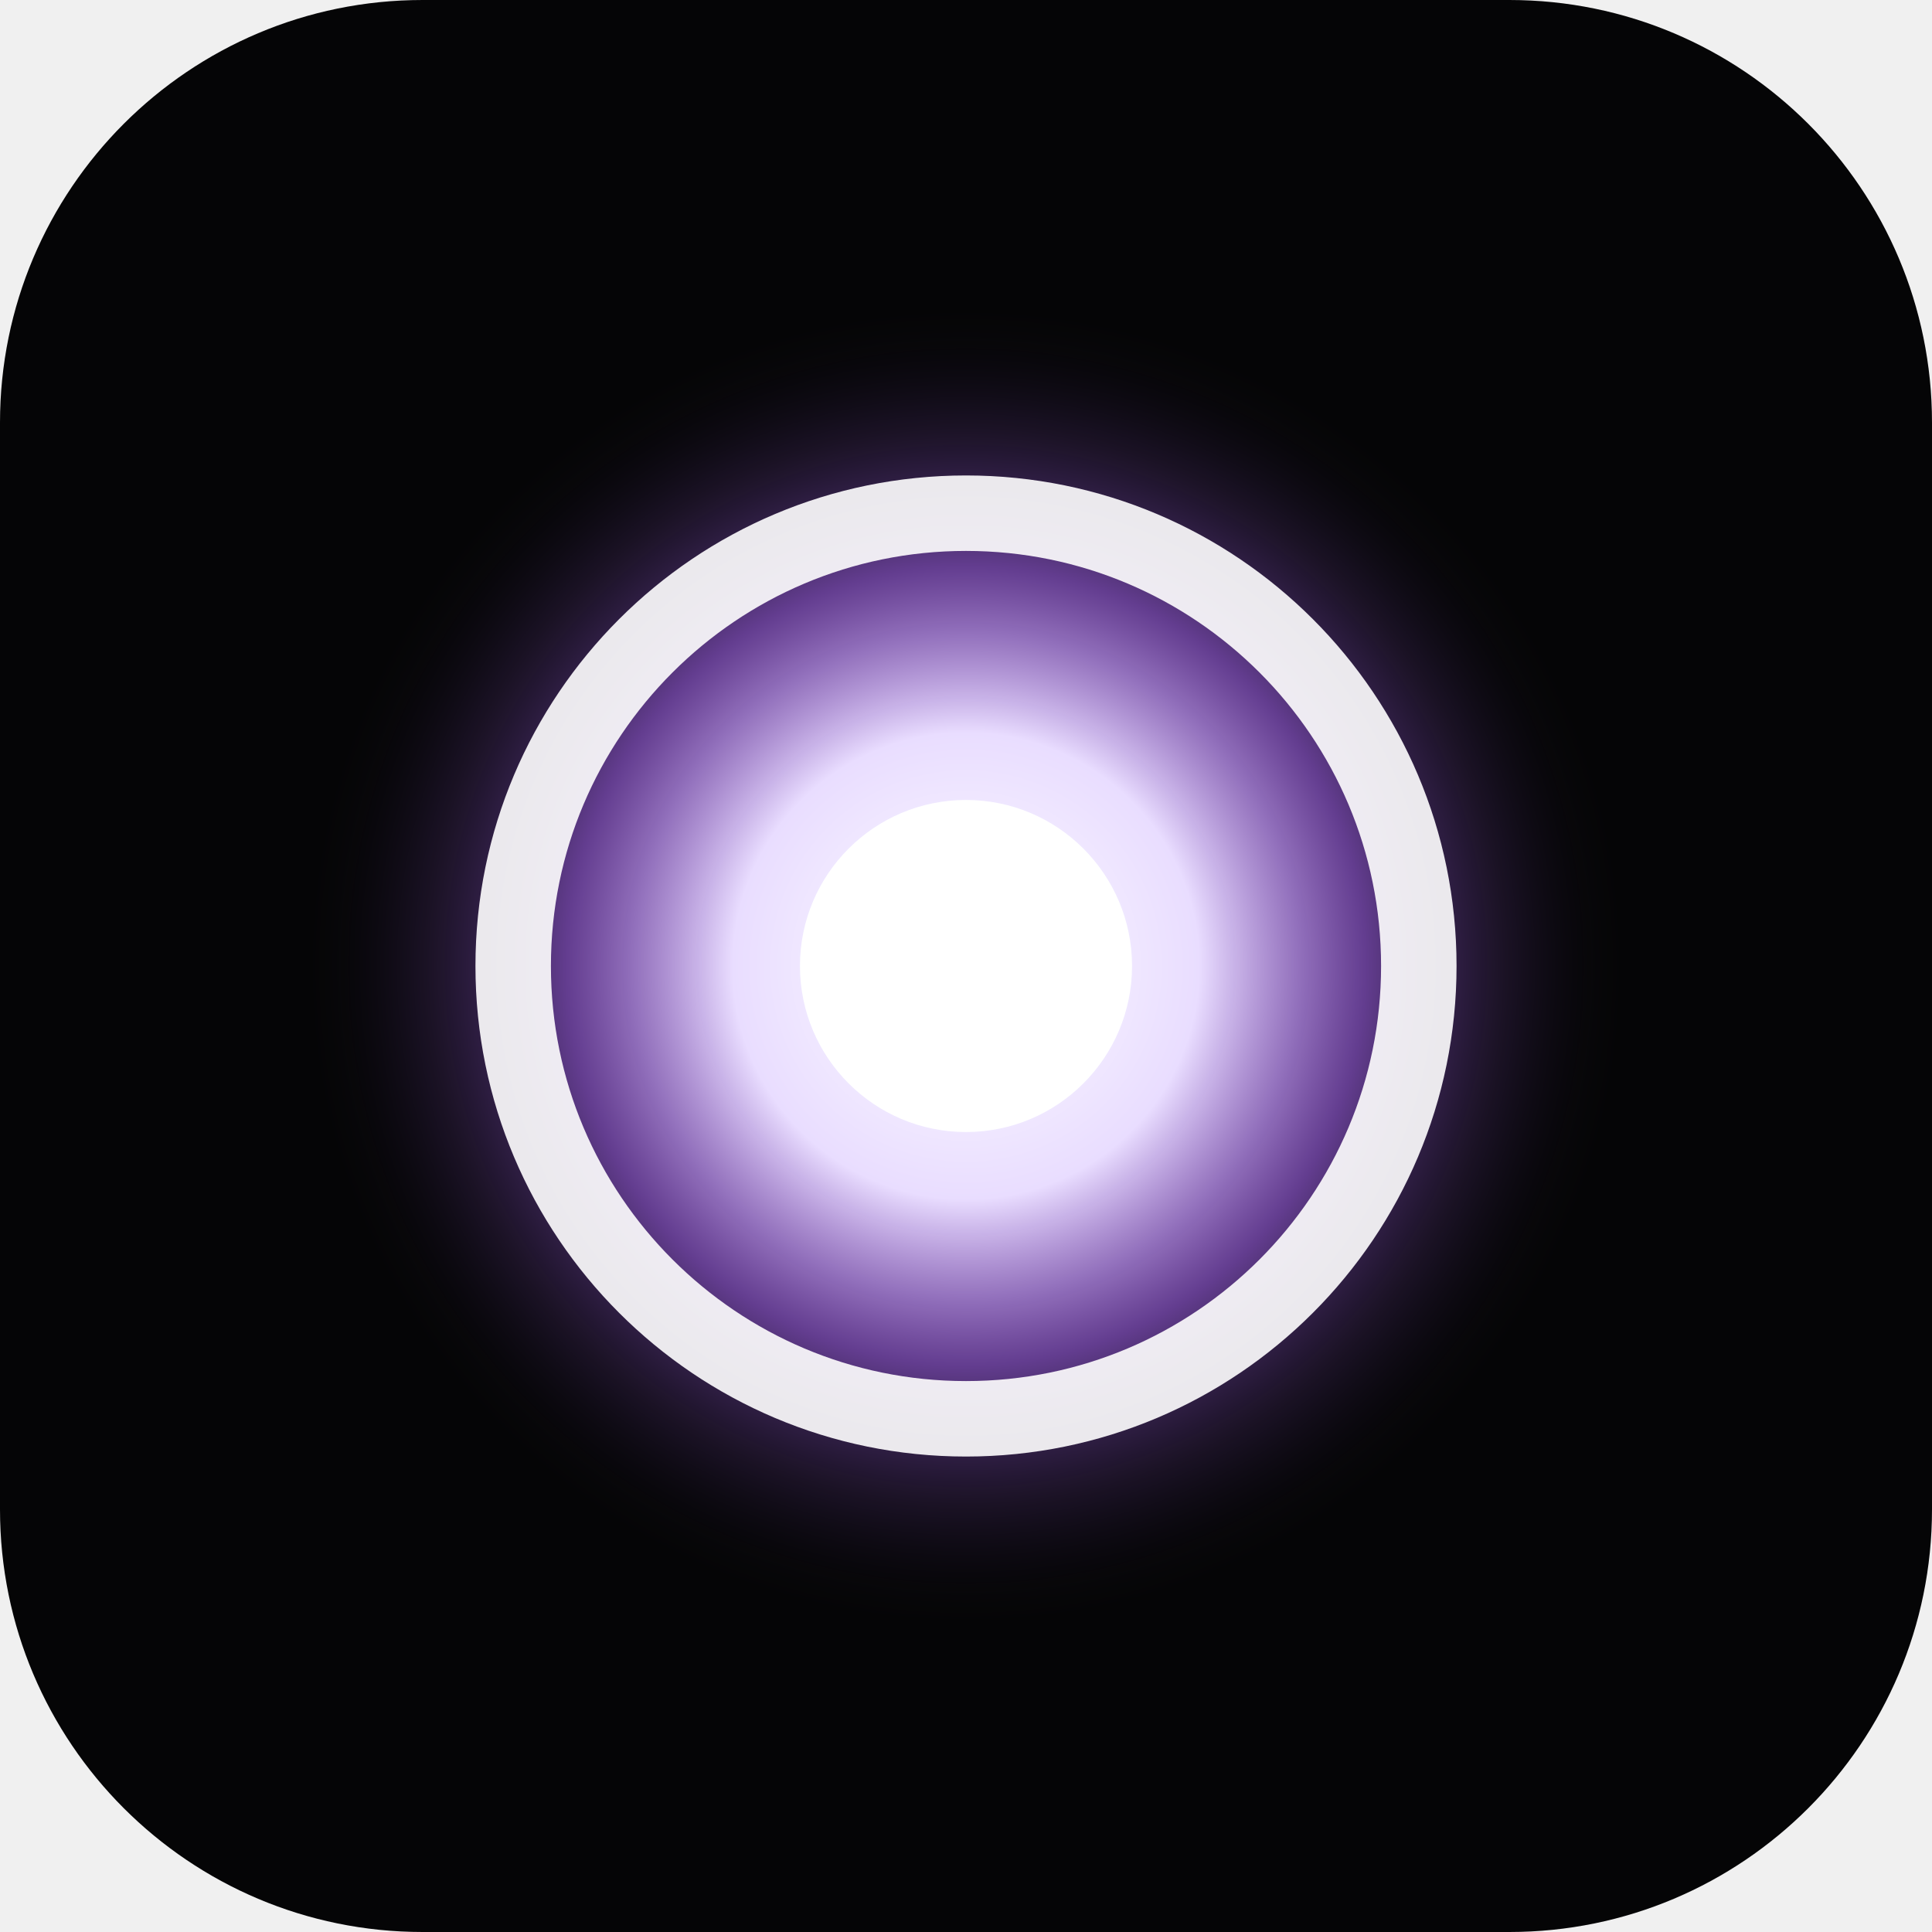
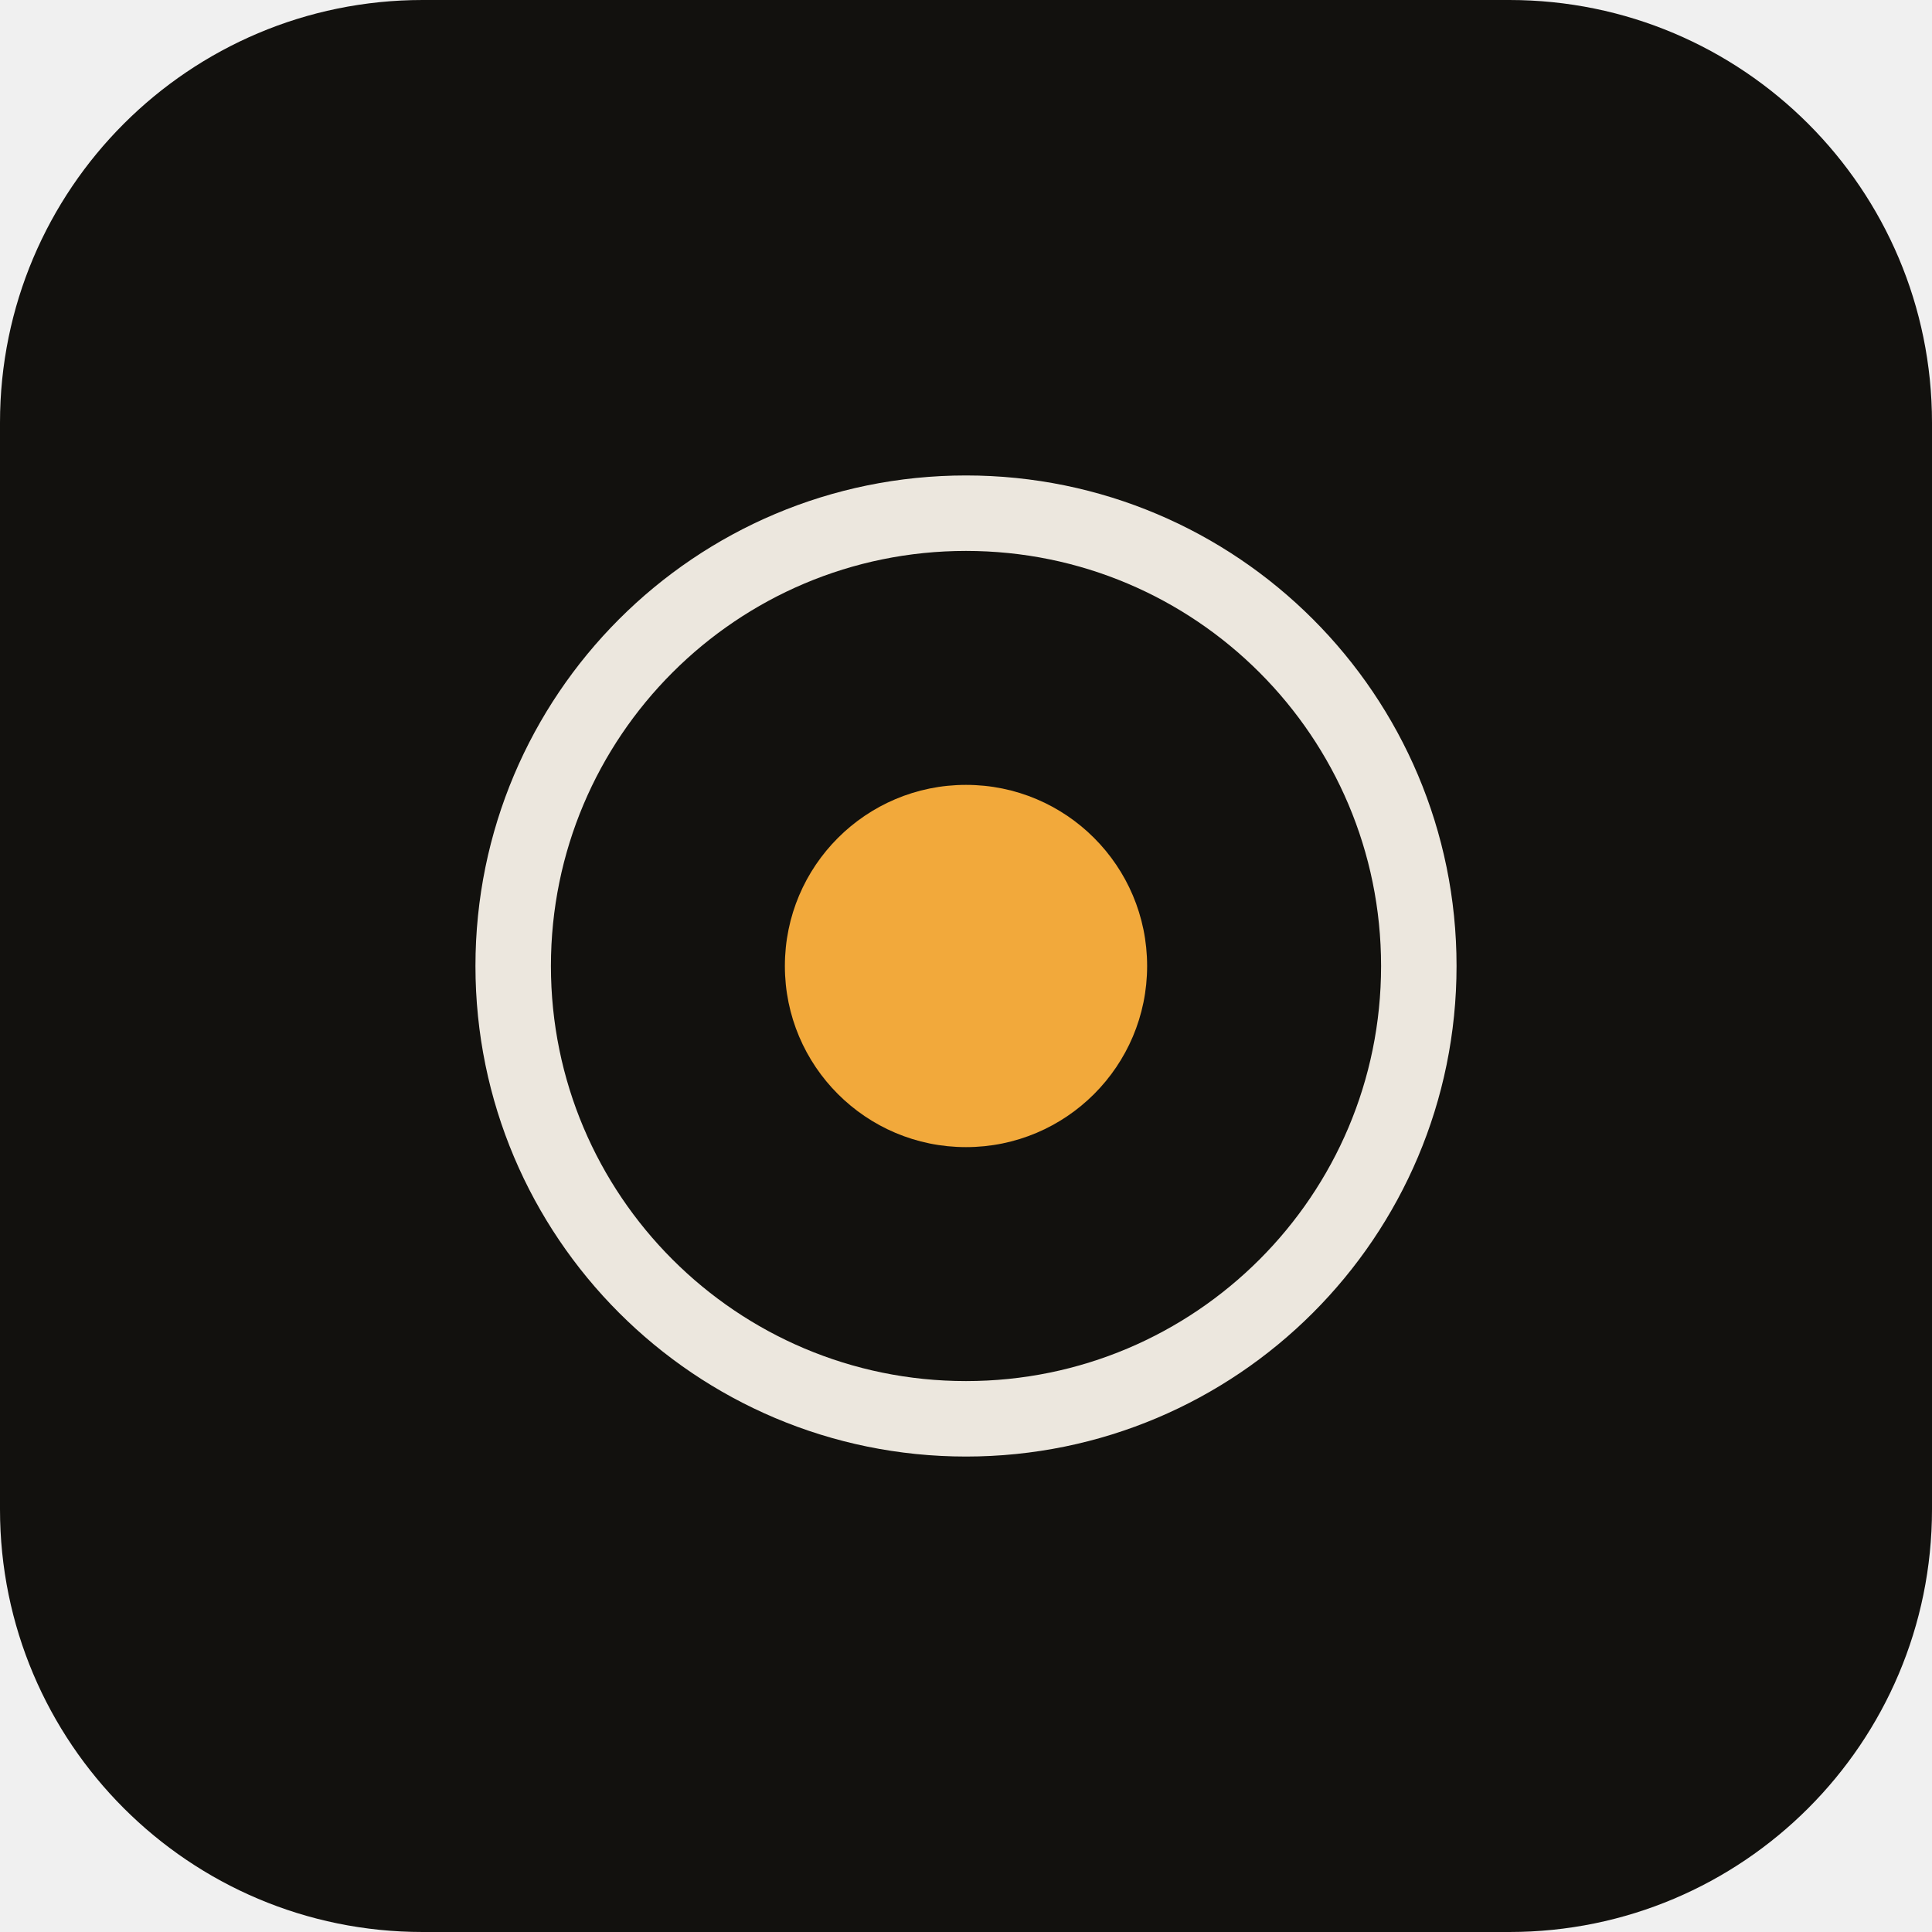
<svg xmlns="http://www.w3.org/2000/svg" viewBox="0 0 64 64">
-   <defs>
-     <radialGradient id="b" cx="50%" cy="50%" r="50%">
-       <stop offset="0" stop-color="#fff" />
-       <stop offset=".35" stop-color="#E9DDFF" />
-       <stop offset=".6" stop-color="#B06BFF" stop-opacity=".55" />
-       <stop offset="1" stop-color="#050506" stop-opacity="0" />
-     </radialGradient>
-   </defs>
-   <rect width="64" height="64" rx="14" fill="#050506" />
-   <circle cx="32" cy="32" r="22" fill="url(#b)" />
-   <circle cx="32" cy="32" r="15" fill="none" stroke="#fff" stroke-width="2.5" opacity=".9" />
-   <circle cx="32" cy="32" r="5.5" fill="#fff" />
+   <rect width="64" height="64" rx="14" fill="#12110E" />
+   <circle cx="32" cy="32" r="15" fill="none" stroke="#ECE7DE" stroke-width="2.5" />
+   <circle cx="32" cy="32" r="6" fill="#F2A93B" />
</svg>
